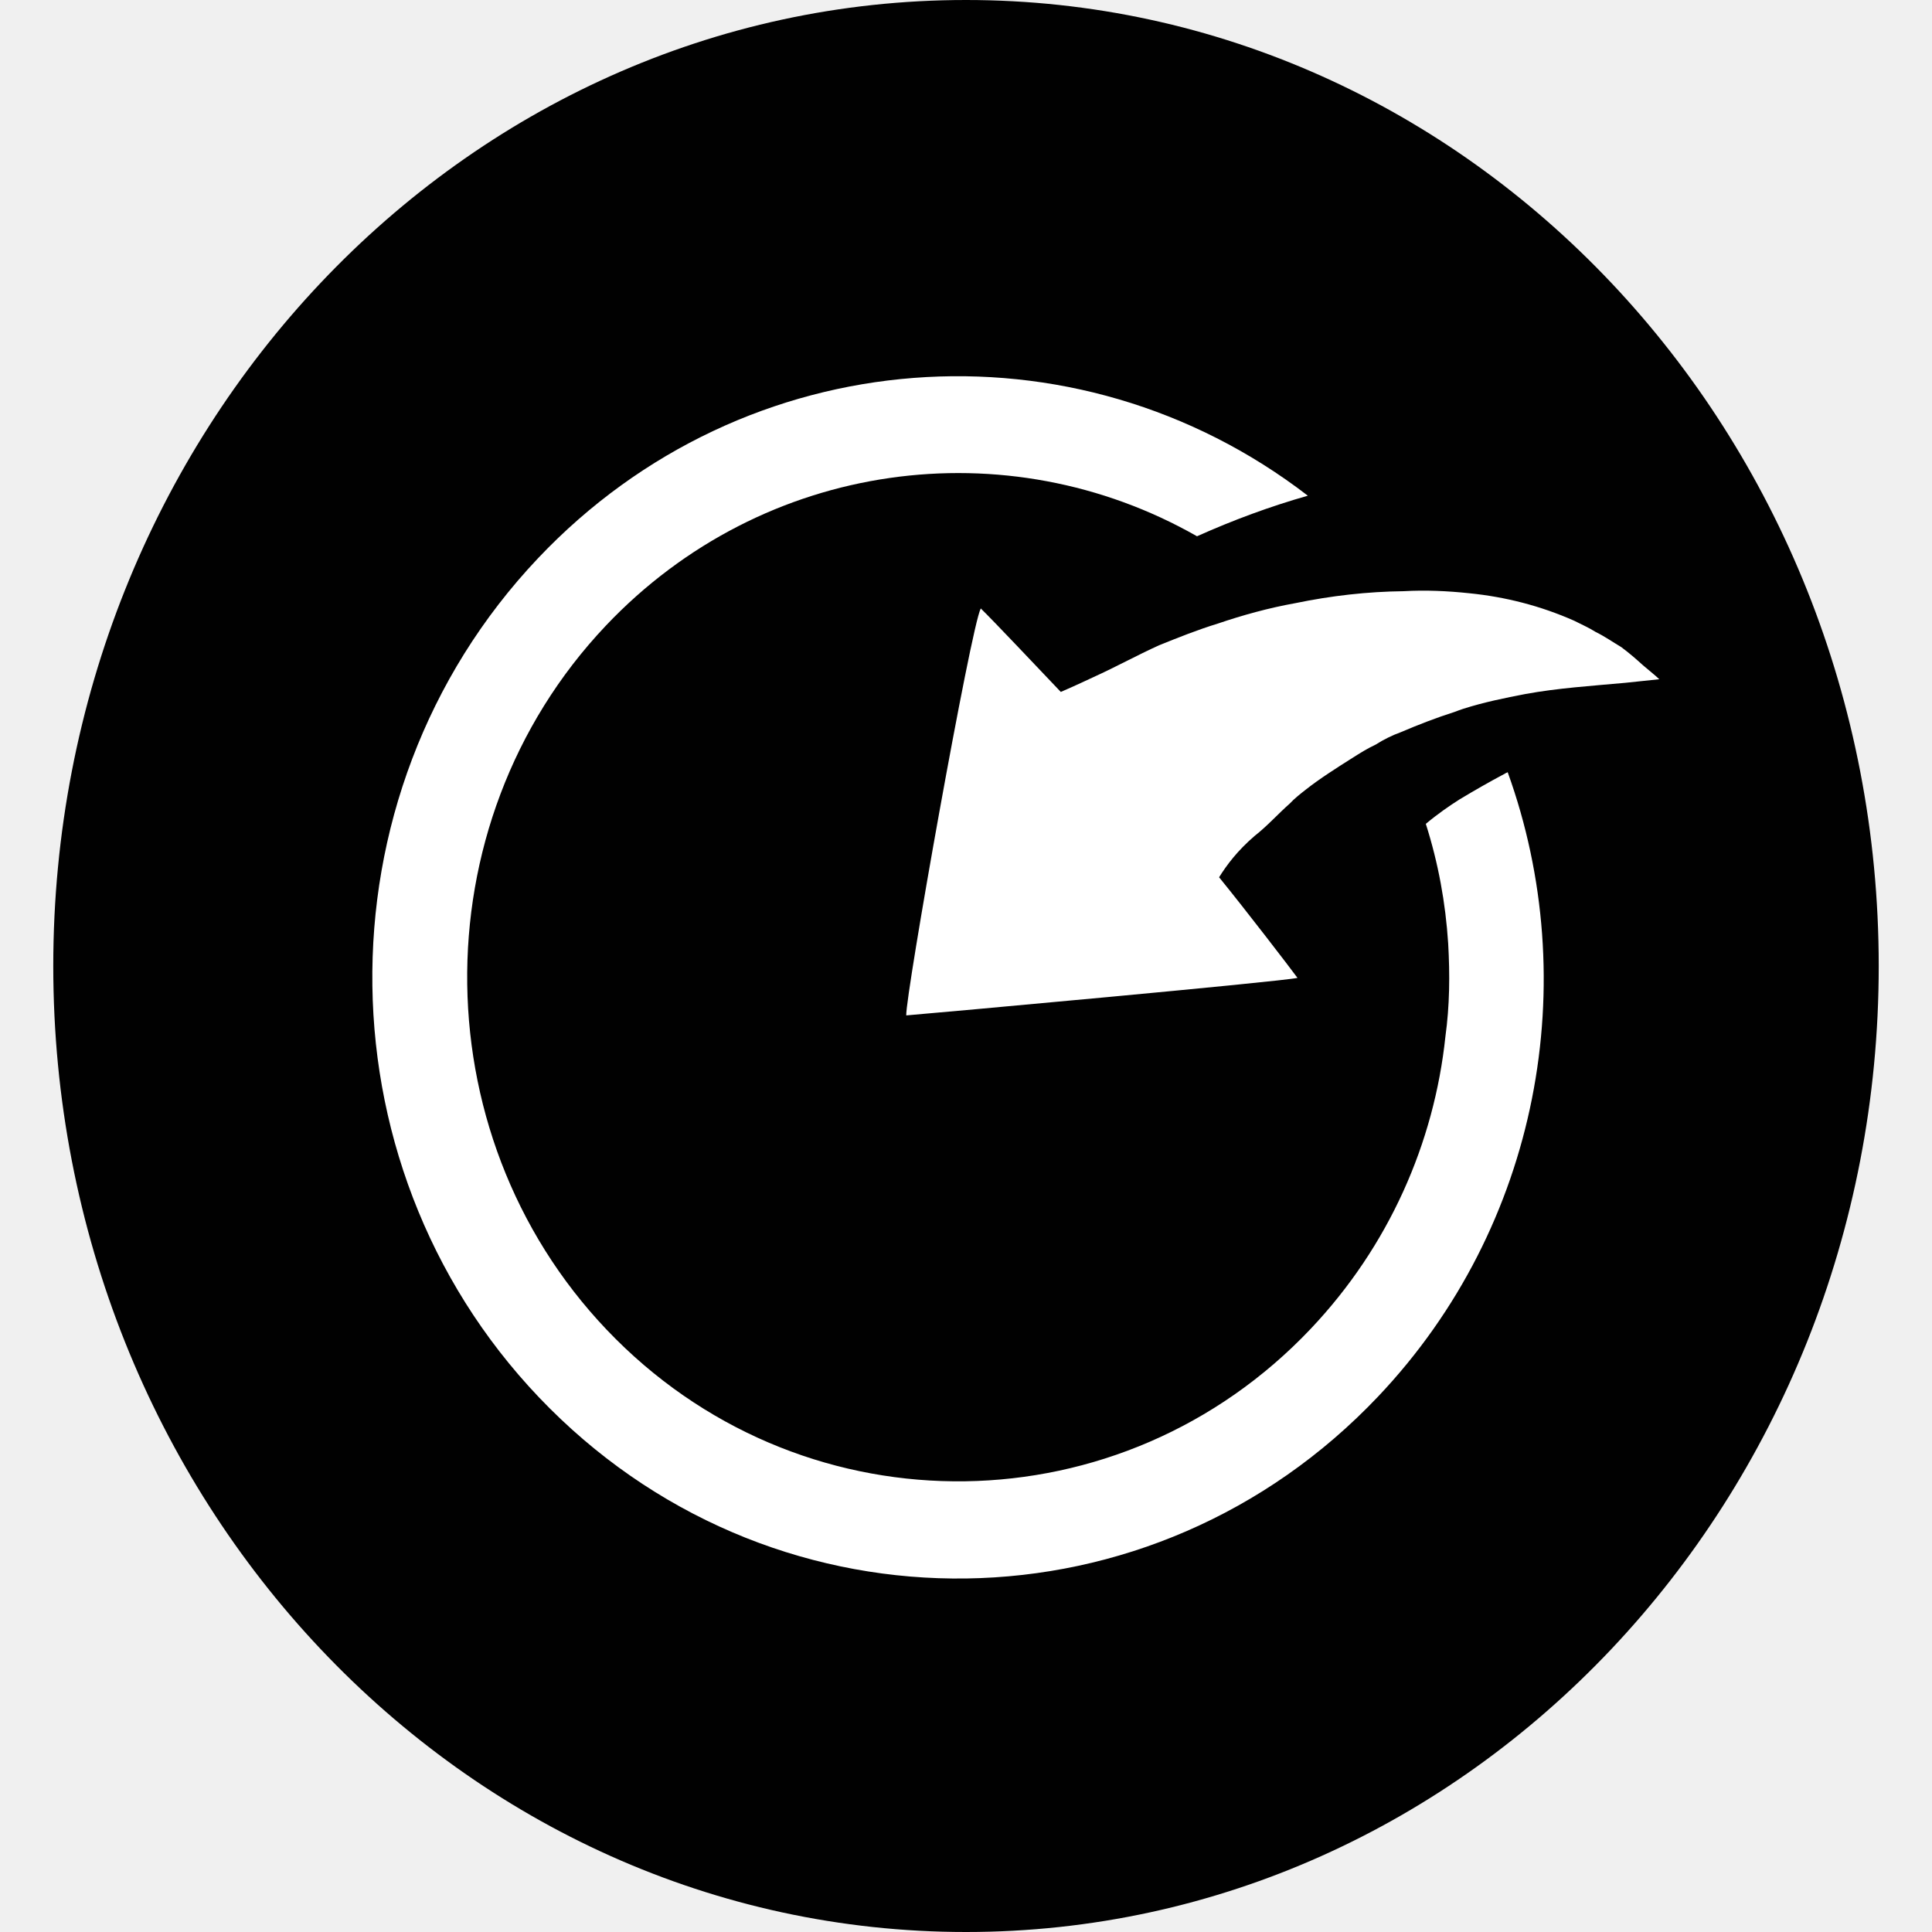
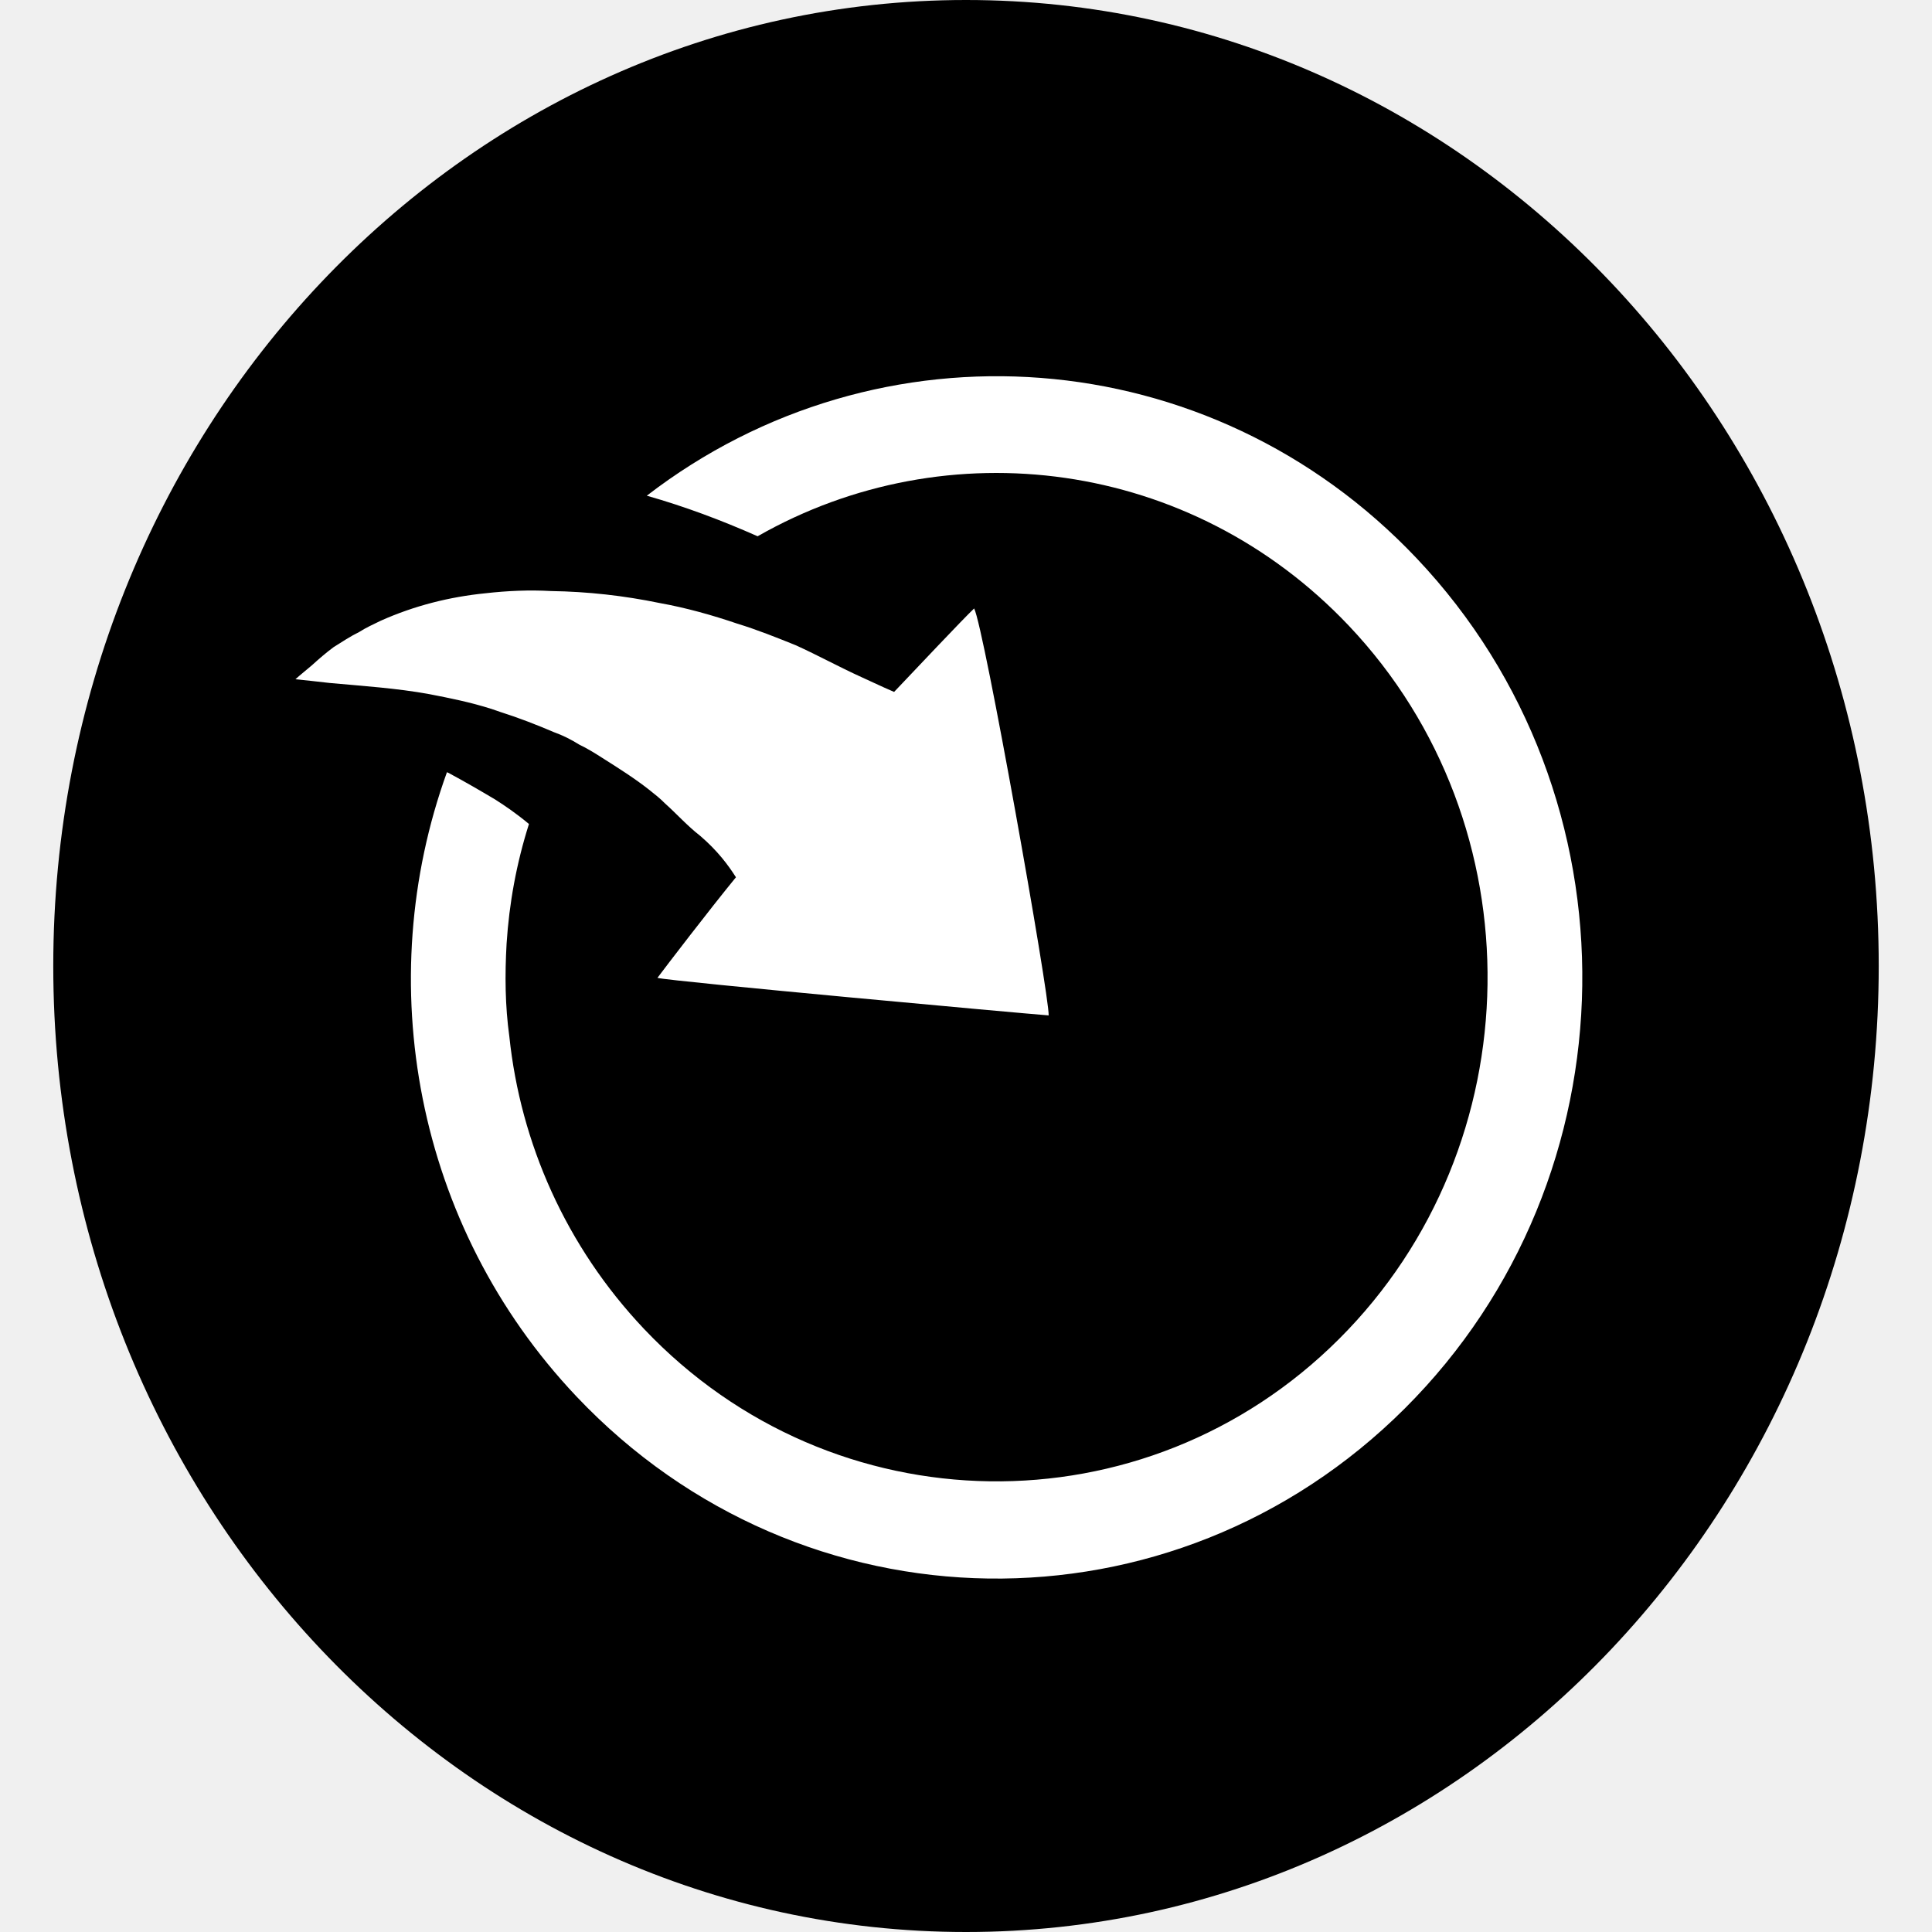
<svg xmlns="http://www.w3.org/2000/svg" version="1.1" id="Layer_1" x="0px" y="0px" viewBox="0 0 14 14" style="enable-background:new 0 0 14 14;" xml:space="preserve">
  <style type="text/css">
- 	.st0{fill:#010101;}
- 	.st1{fill:#FFFFFF;}
+ 	.st0{fill:#FFFFFF;}
</style>
-   <ellipse class="st0" cx="7" cy="7" rx="6.614" ry="7" />
-   <path class="st1" d="M12.024,4.922c-0.079,0.009-0.168,0.017-0.247,0.026  c-0.242,0.022-0.488,0.038-0.723,0.081c-0.15,0.029-0.3,0.059-0.453,0.108  c-0.02,0.007-0.041,0.014-0.061,0.022c-0.132,0.042-0.266,0.094-0.39,0.147  c-0.061,0.022-0.124,0.053-0.182,0.09C9.91,5.423,9.857,5.456,9.799,5.493  C9.682,5.567,9.565,5.641,9.462,5.722C9.424,5.752,9.38,5.786,9.347,5.822  C9.264,5.895,9.184,5.985,9.092,6.057c-0.126,0.108-0.203,0.212-0.258,0.3  C9.027,6.594,9.344,7.007,9.402,7.086C9.301,7.112,6.754,7.343,6.567,7.358  C6.561,7.212,7.035,4.544,7.107,4.409c0.091,0.088,0.421,0.438,0.58,0.605  c0.098-0.042,0.212-0.096,0.238-0.108c0.161-0.073,0.313-0.157,0.474-0.23  c0.139-0.056,0.278-0.112,0.425-0.157c0.179-0.061,0.371-0.114,0.561-0.148  c0.261-0.054,0.523-0.084,0.787-0.087c0.157-0.009,0.317-0.002,0.476,0.015  c0.26,0.026,0.515,0.091,0.759,0.199c0.055,0.028,0.106,0.05,0.155,0.081  c0.069,0.034,0.122,0.072,0.186,0.11c0.058,0.043,0.106,0.085,0.158,0.132  C11.932,4.844,11.994,4.893,12.024,4.922z M10.907,5.605  c-0.115,0.061-0.221,0.122-0.331,0.188c-0.072,0.046-0.153,0.101-0.244,0.177  c0.091,0.286,0.143,0.573,0.162,0.866c0.013,0.228,0.011,0.451-0.02,0.675  c-0.081,0.77-0.409,1.519-0.976,2.118C8.13,11.074,5.868,11.106,4.462,9.703  C3.055,8.299,3.023,5.978,4.39,4.534c1.144-1.207,2.91-1.431,4.284-0.648  c0.264-0.118,0.529-0.216,0.803-0.294c-1.681-1.295-4.077-1.132-5.578,0.453  c-1.634,1.726-1.596,4.484,0.085,6.161c1.681,1.677,4.369,1.638,6.003-0.087  c1.172-1.237,1.486-3.008,0.938-4.524C10.922,5.6,10.912,5.6,10.907,5.605z" />
+   <ellipse cx="7" cy="7" rx="6.614" ry="7" />
+   <path class="st0" d="M2.26,4.821C2.312,4.774,2.36,4.732,2.418,4.689  c0.063-0.039,0.117-0.076,0.186-0.11c0.05-0.032,0.1-0.054,0.155-0.081  c0.244-0.109,0.499-0.173,0.759-0.199C3.677,4.281,3.837,4.274,3.994,4.283  C4.258,4.287,4.52,4.316,4.781,4.37C4.971,4.404,5.163,4.458,5.342,4.519  c0.147,0.045,0.286,0.101,0.425,0.157C5.928,4.749,6.08,4.833,6.241,4.906  c0.026,0.011,0.14,0.066,0.238,0.108C6.638,4.847,6.968,4.496,7.059,4.409  c0.071,0.135,0.545,2.803,0.54,2.949c-0.187-0.014-2.734-0.246-2.835-0.272  c0.058-0.078,0.375-0.492,0.569-0.729C5.277,6.269,5.2,6.165,5.074,6.057  C4.981,5.985,4.901,5.895,4.819,5.822c-0.034-0.035-0.077-0.069-0.115-0.099  C4.6,5.641,4.483,5.567,4.366,5.493C4.308,5.456,4.255,5.423,4.198,5.396  C4.139,5.359,4.077,5.328,4.015,5.306C3.891,5.253,3.758,5.201,3.625,5.159  C3.605,5.152,3.585,5.145,3.564,5.138C3.411,5.089,3.261,5.059,3.111,5.03  c-0.235-0.043-0.481-0.059-0.723-0.081C2.309,4.939,2.221,4.931,2.141,4.922  C2.172,4.893,2.234,4.844,2.26,4.821z M3.239,5.595  C2.691,7.11,3.005,8.881,4.177,10.119c1.634,1.726,4.322,1.764,6.003,0.087  c1.681-1.677,1.719-4.435,0.085-6.161c-1.501-1.585-3.897-1.748-5.578-0.453  c0.274,0.078,0.539,0.177,0.803,0.294c1.374-0.784,3.14-0.56,4.284,0.648  c1.368,1.444,1.336,3.765-0.071,5.169C8.297,11.106,6.035,11.074,4.667,9.63  C4.1,9.031,3.772,8.282,3.691,7.512C3.66,7.288,3.658,7.065,3.671,6.837  c0.019-0.292,0.071-0.579,0.162-0.866C3.742,5.895,3.661,5.84,3.589,5.794  C3.478,5.728,3.373,5.667,3.258,5.605C3.253,5.6,3.243,5.6,3.239,5.595z" />
</svg>
